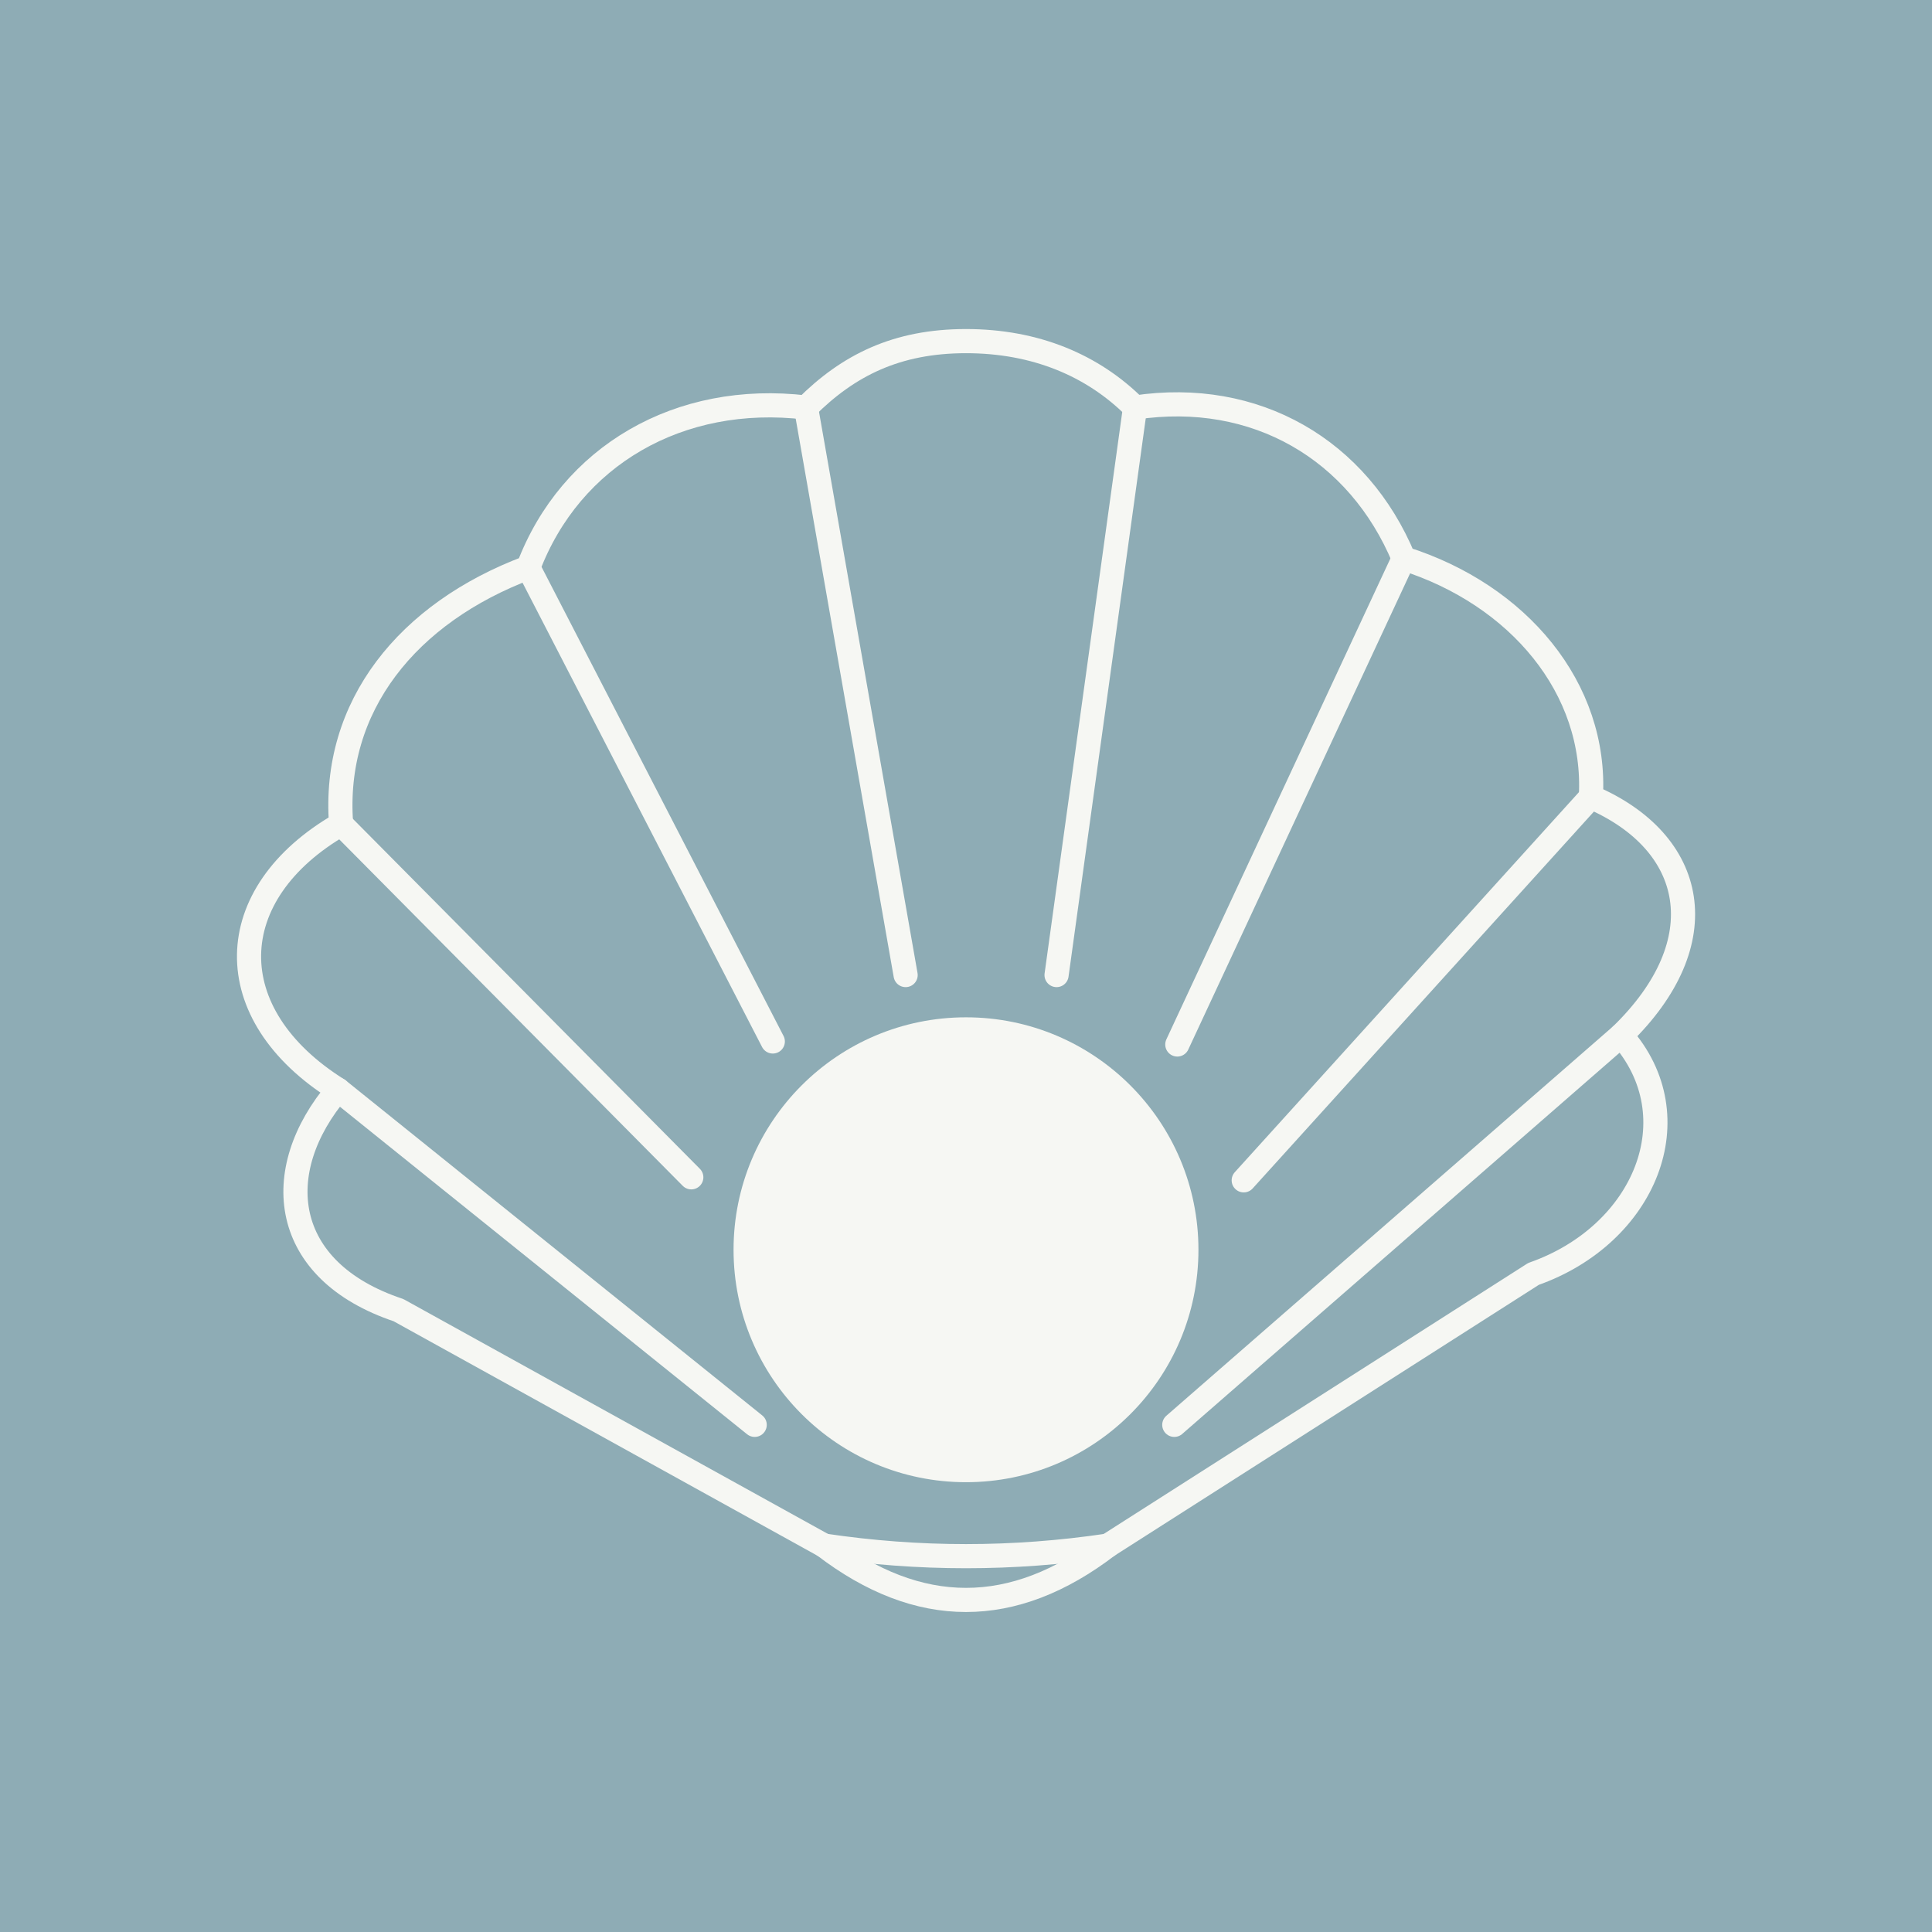
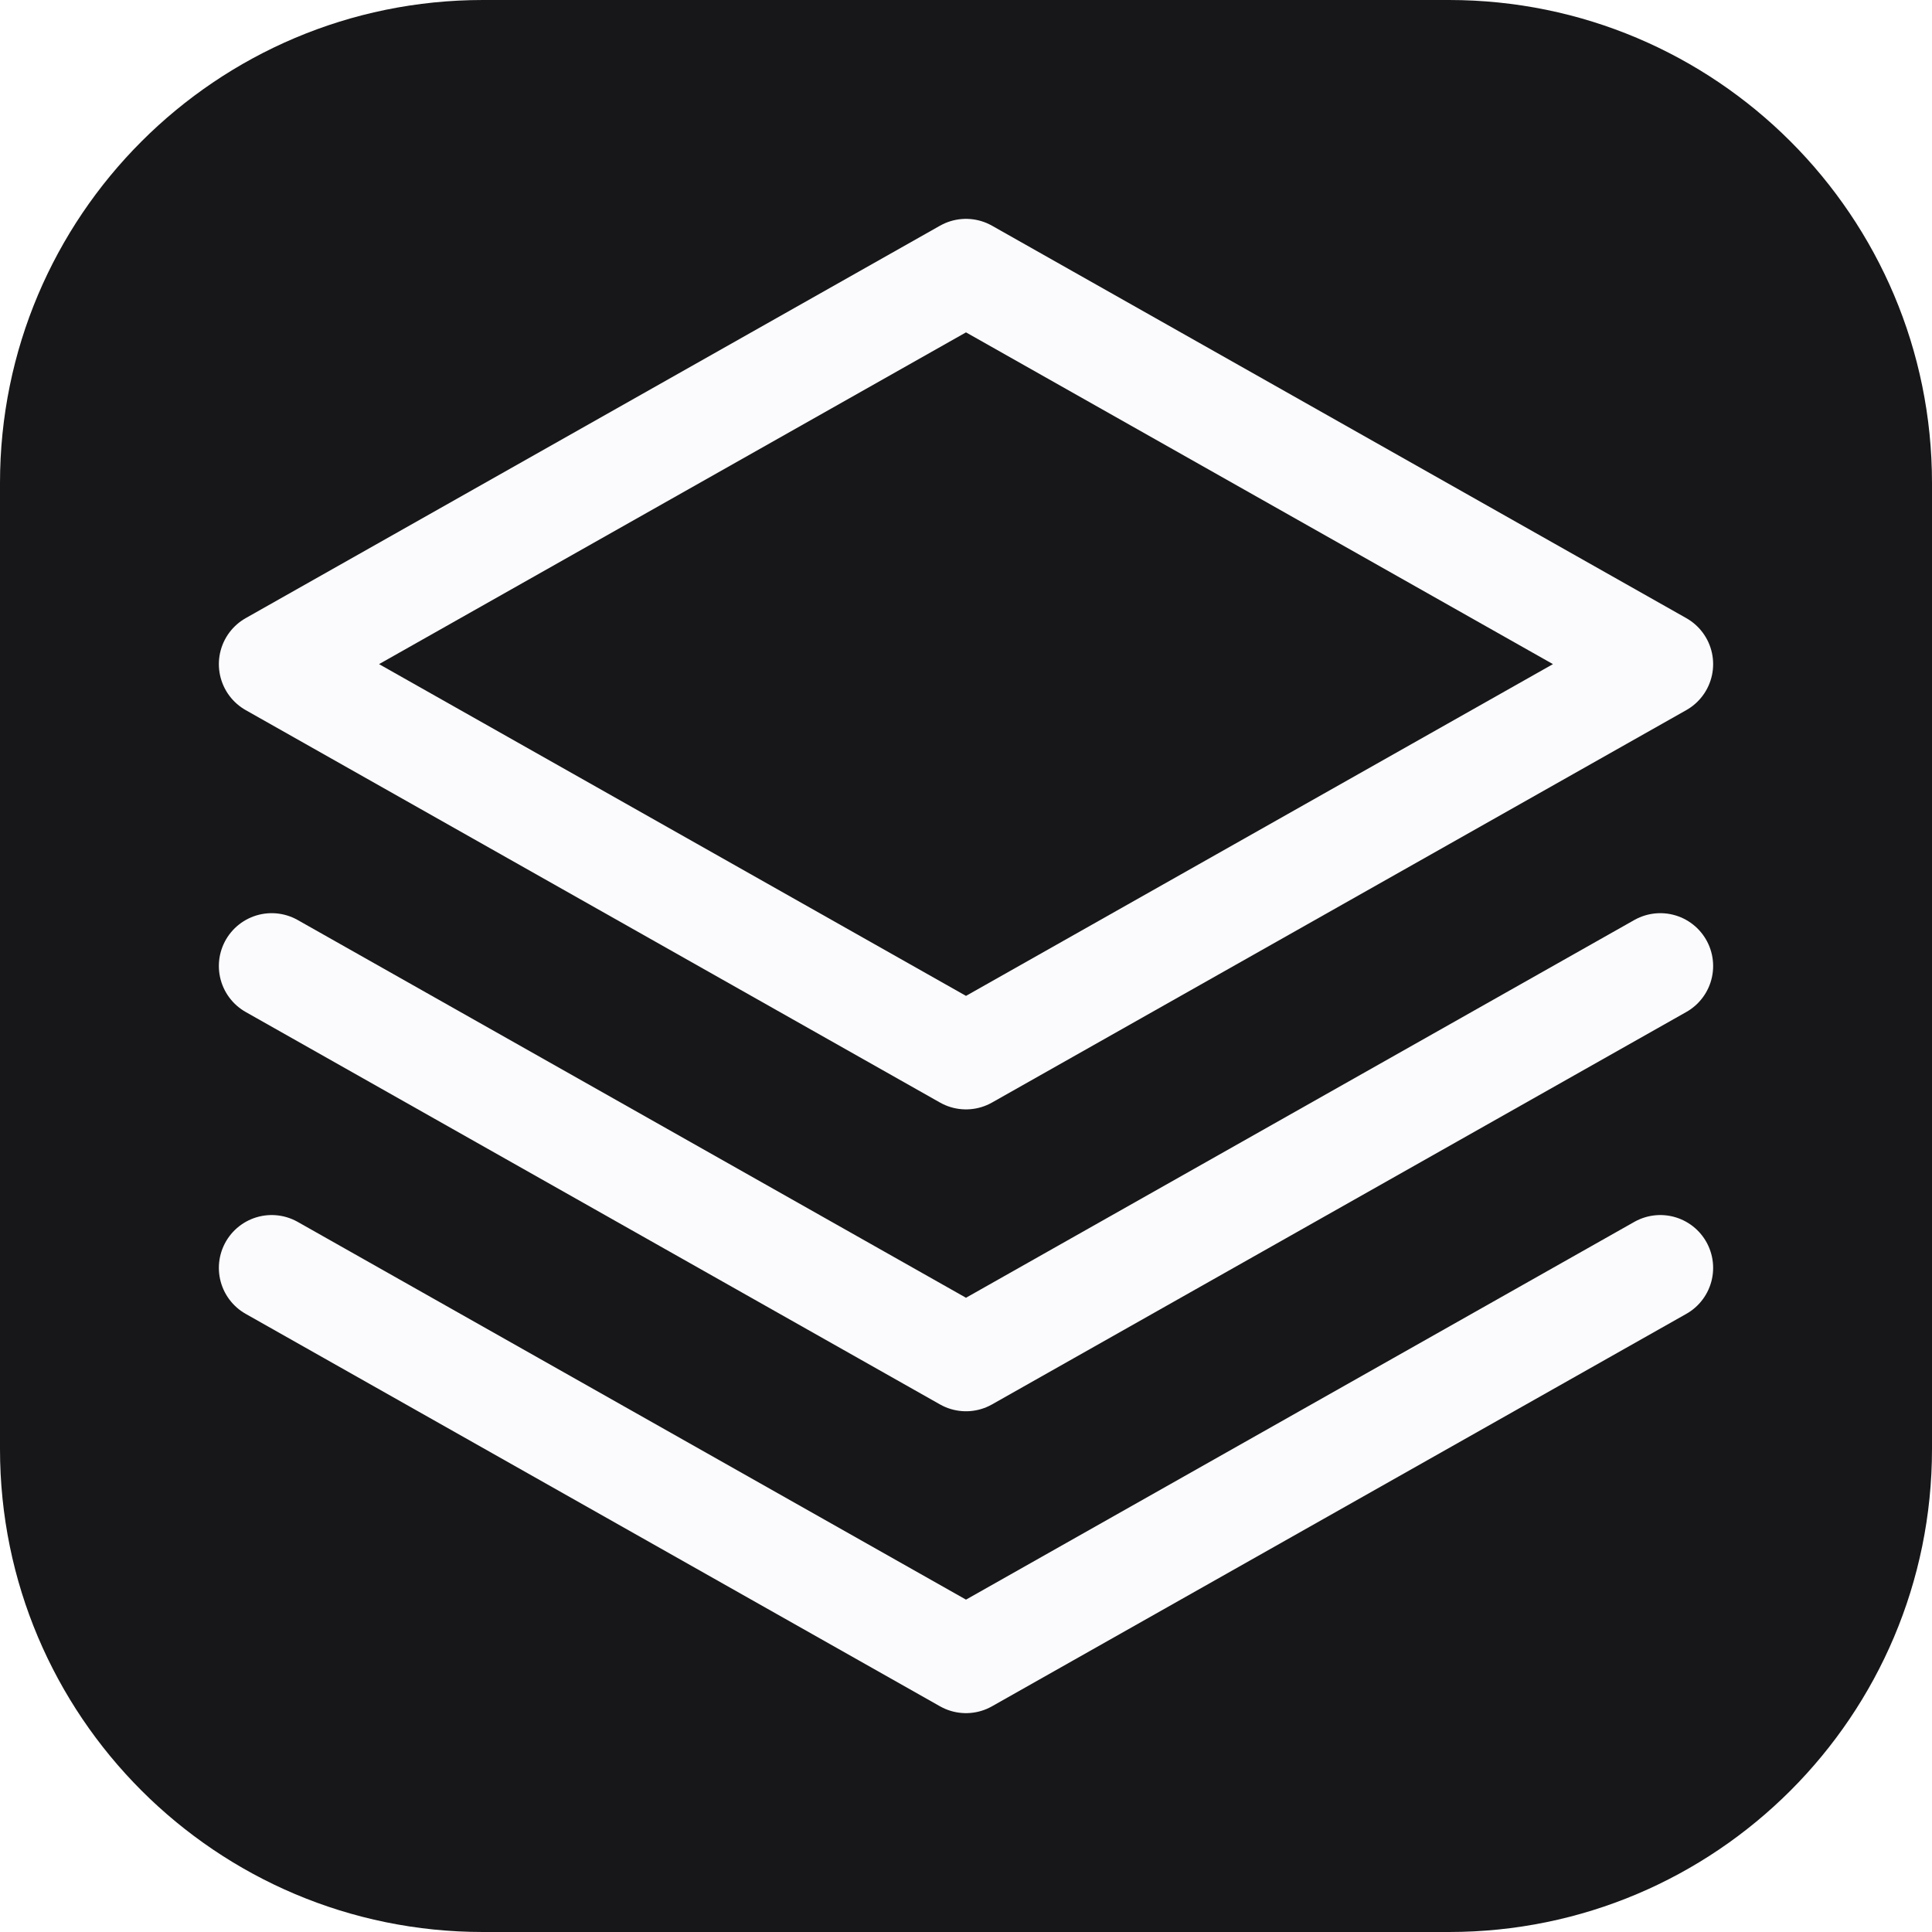
- <svg xmlns="http://www.w3.org/2000/svg" width="640" height="640" viewBox="0 0 640 640" color="#f6f7f3">
-   <rect width="640" height="640" fill="#8eacb5" />
-   <g stroke="currentColor" stroke-width="8" stroke-linecap="round" stroke-linejoin="round" fill="none">
-     <path d="M320 113c23 0 42 8 56 22 40-6 74 14 89 50 38 12 64 43 62 79 35 15 42 48 10 79 24 27 8 66-29 79L367 512q-47 36-94 0L132 434c-39-13-43-46-20-73-40-25-39-65 1-88-3-39 22-70 62-85 14-37 50-58 92-53 14-14 30-22 53-22Z" />
-     <path d="m267 135 33 188m76-188-26 188m115-138-75 161m137-82L412 391M175 188l81 157M113 273l116 117m-117-29 138 111m287-129L389 472M273 512q47 7 94 0" />
+ <svg xmlns="http://www.w3.org/2000/svg" width="512" height="512" viewBox="0 0 64 64" color="#fbfbfd">
+   <rect width="64" height="64" rx="16" fill="#171719" />
+   <g fill="none" stroke="currentColor" stroke-width="3.5" stroke-linejoin="round" stroke-linecap="round">
+     <path d="m9 22 23-13 23 13-23 13L9 22Z" />
+     <path d="m9 32 23 13 23-13M9 42l23 13 23-13" />
  </g>
-   <circle cx="320" cy="414" r="77" fill="currentColor" />
</svg>
